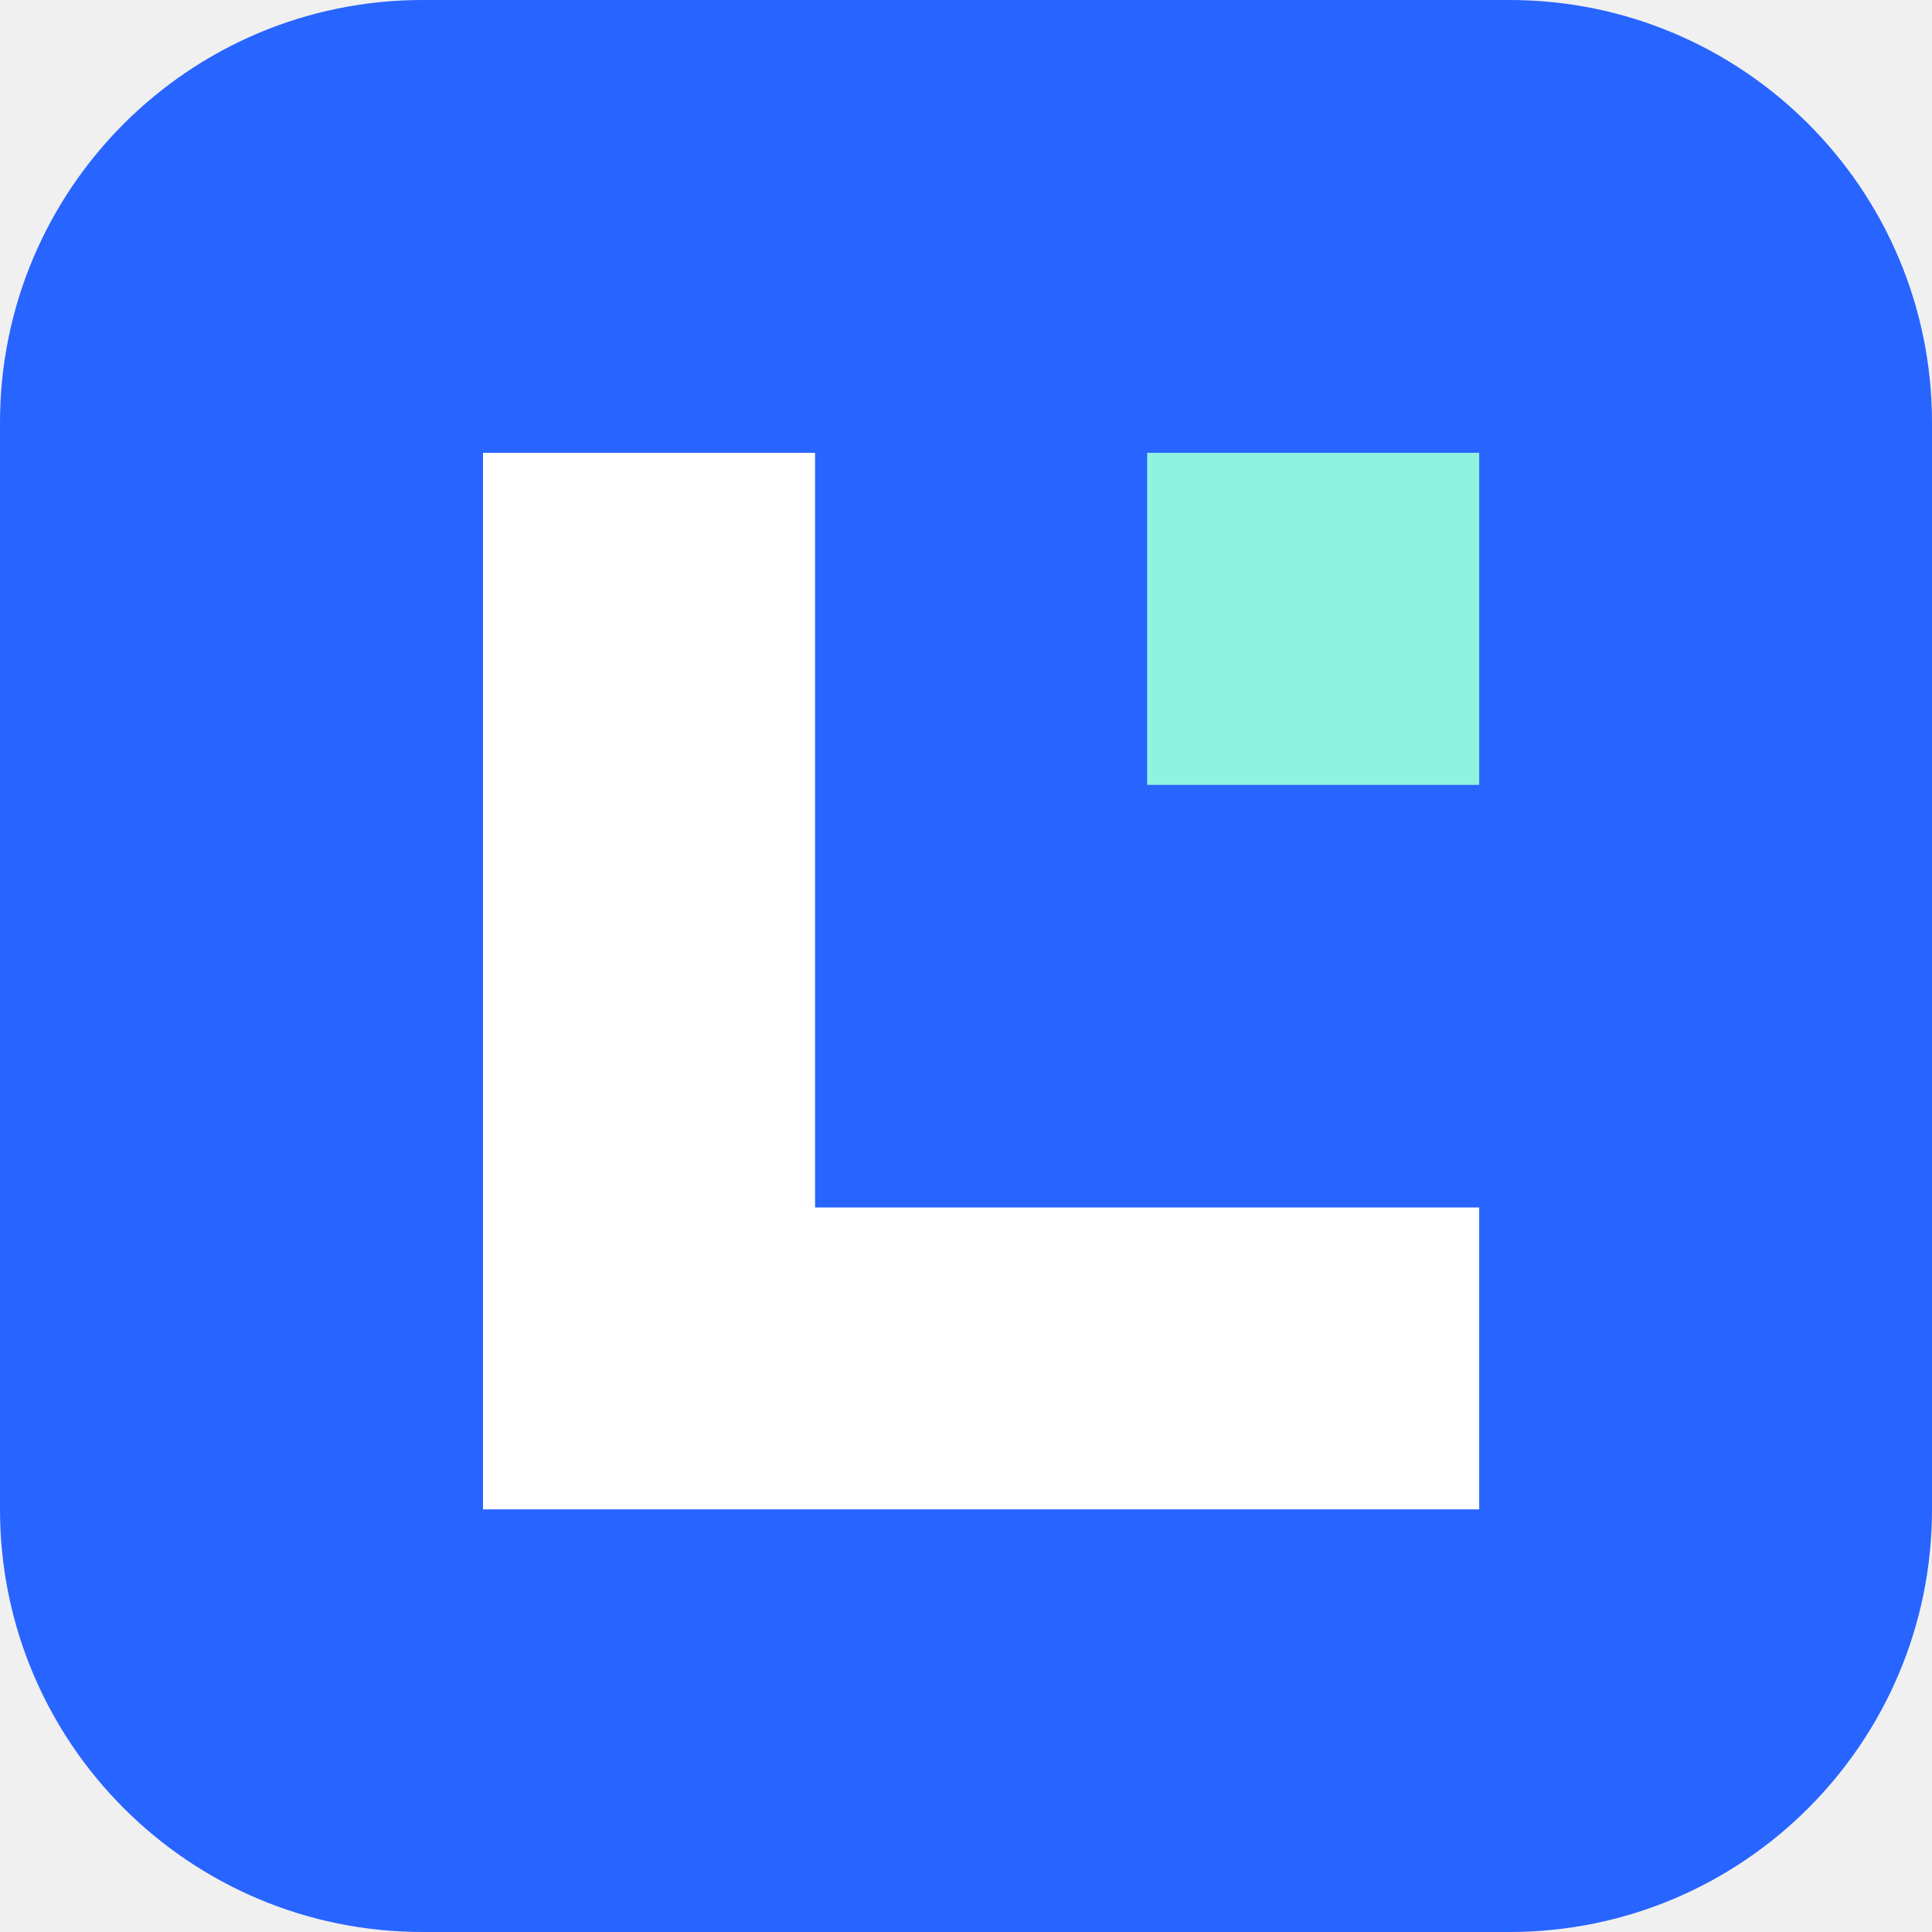
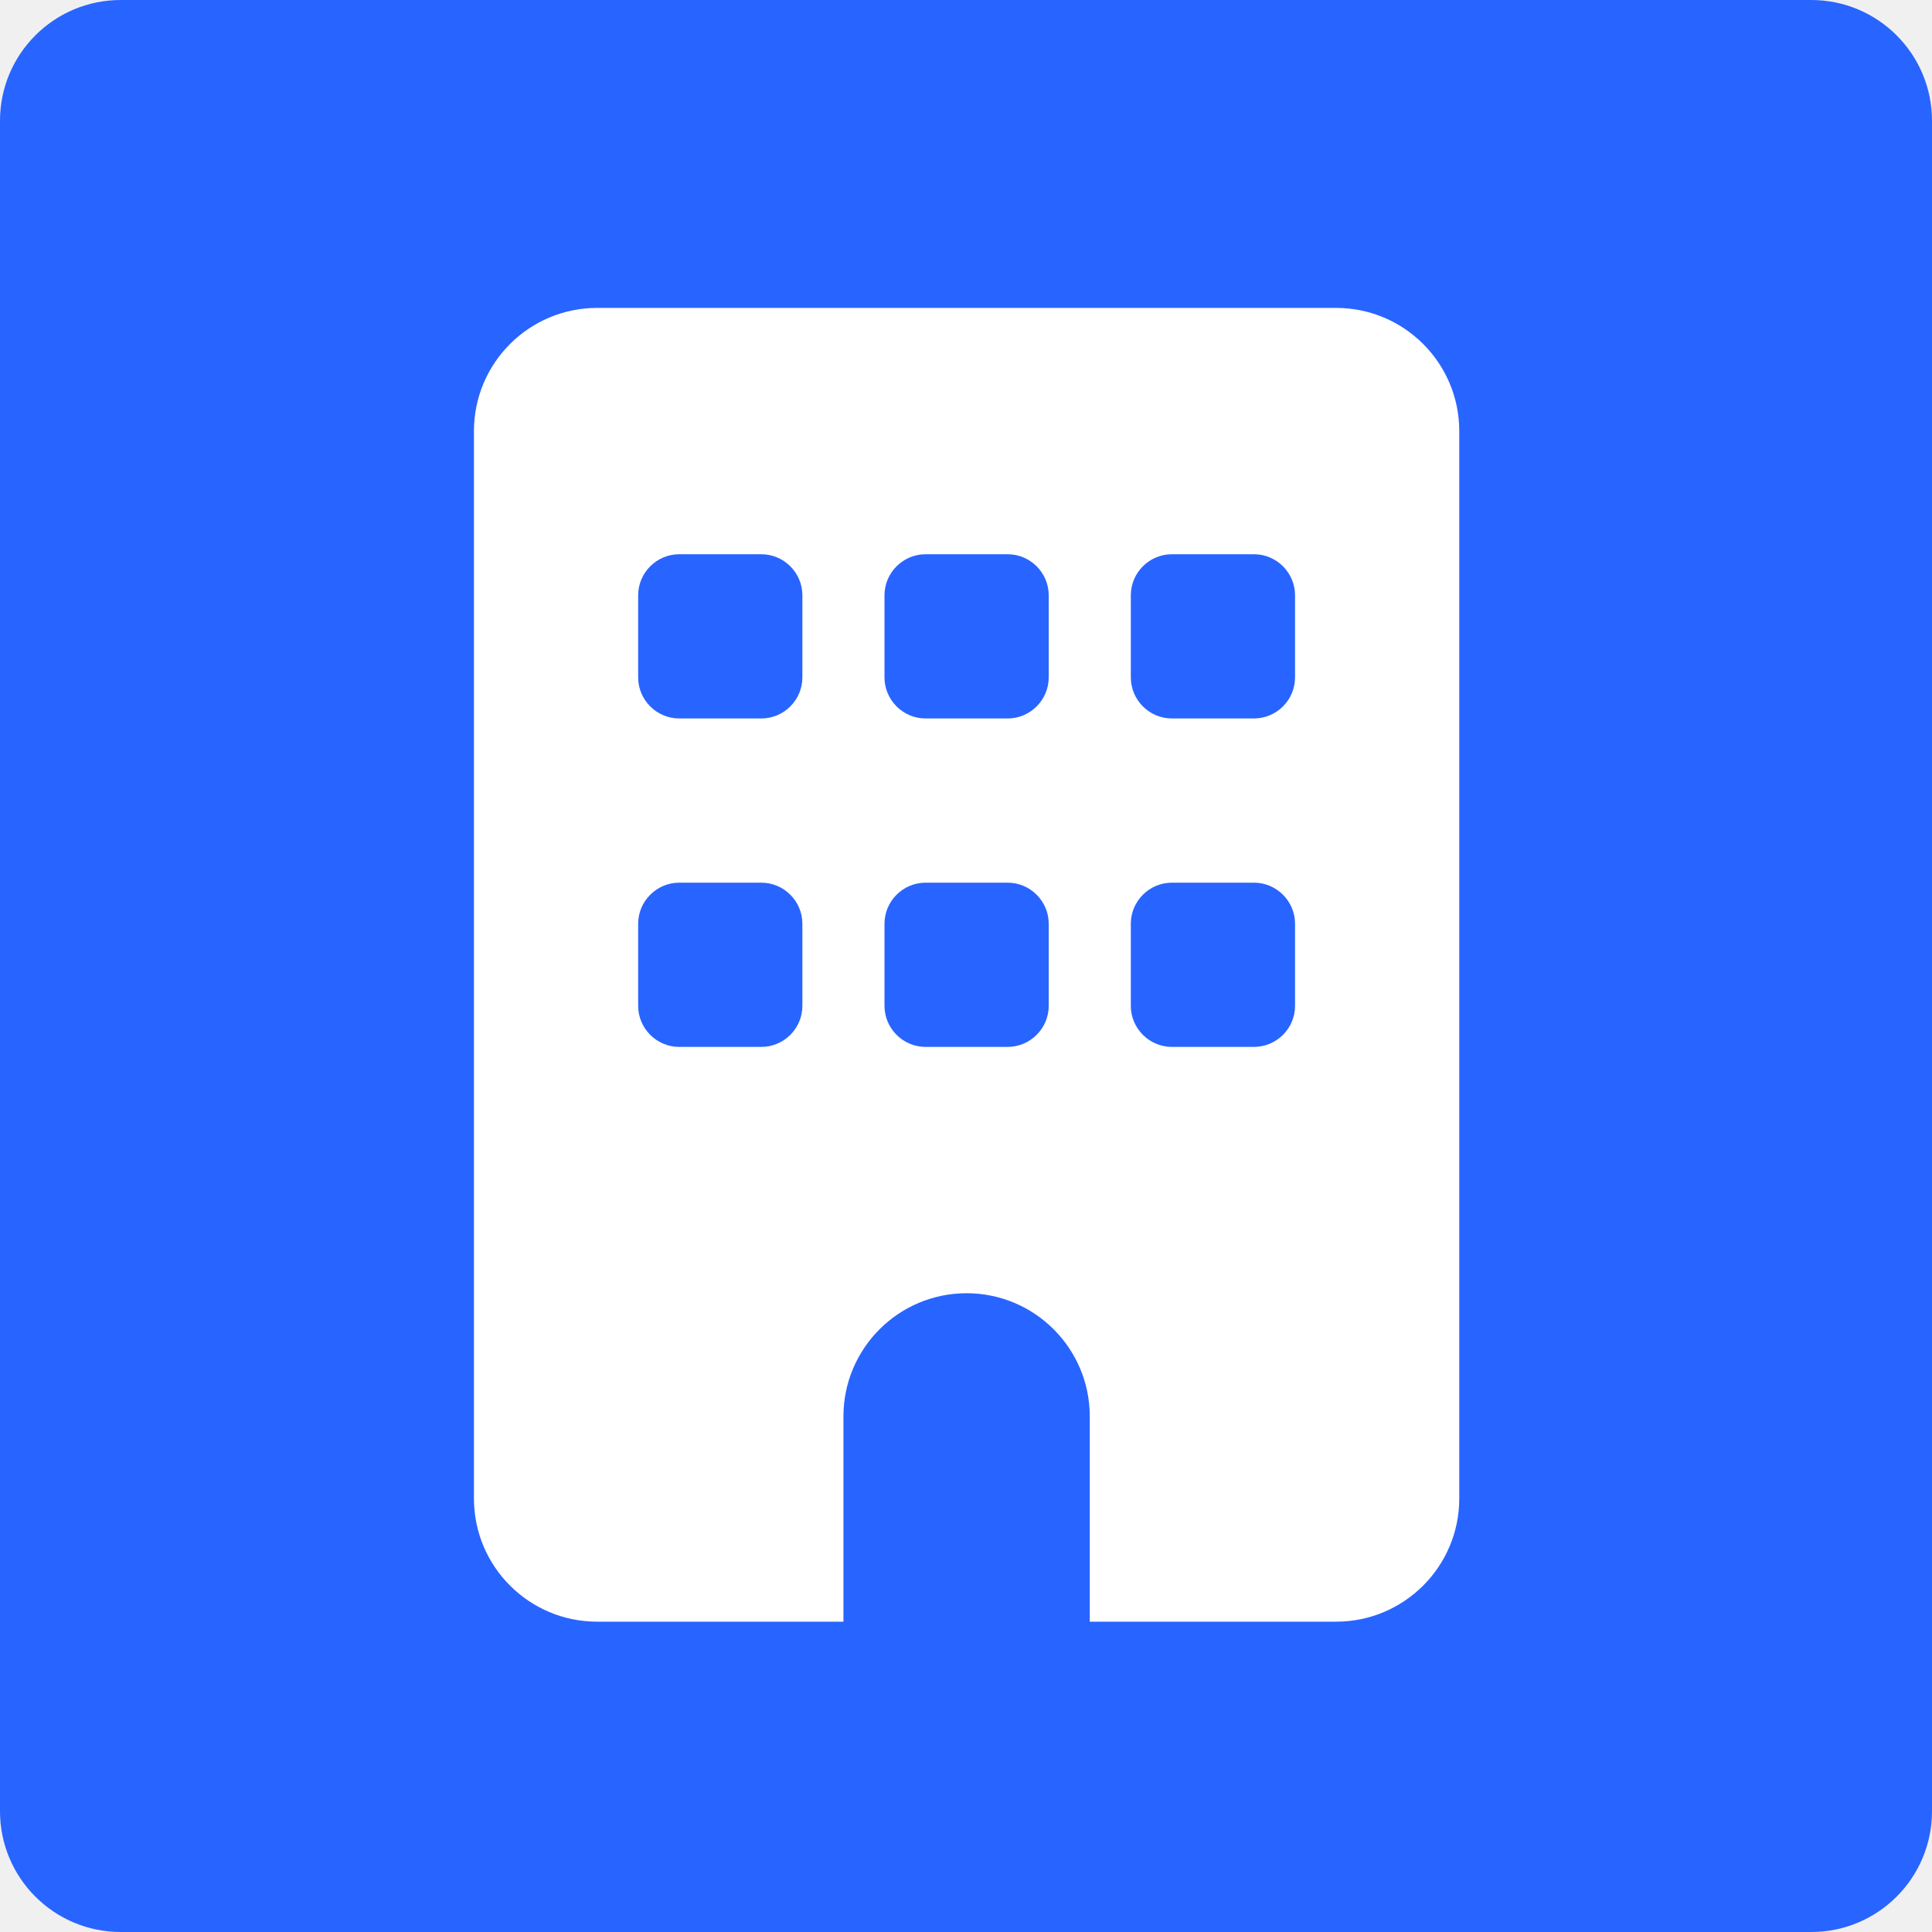
- <svg xmlns="http://www.w3.org/2000/svg" viewBox="0 0 64 64">
-   <rect width="64" height="64" rx="14" fill="#2864FF" />
-   <path fill="#fff" d="M16 15h11v25h22v10H16z" />
-   <path fill="#90F3DF" d="M38 15h11v11H38z" />
+ <svg xmlns="http://www.w3.org/2000/svg" viewBox="0 0 64 64" role="img" aria-label="Construtora">
+   <rect width="64" height="64" rx="4" fill="#2864FF" />
+   <path fill="#FFFFFF" transform="translate(15.7 10.2) scale(.085)" d="M48 0C21.5 0 0 21.5 0 48v416c0 26.5 21.5 48 48 48h96v-80c0-26.5 21.5-48 48-48s48 21.5 48 48v80h96c26.5 0 48-21.5 48-48V48c0-26.5-21.5-48-48-48H48zm16 240c0-8.8 7.2-16 16-16h32c8.8 0 16 7.2 16 16v32c0 8.8-7.2 16-16 16H80c-8.8 0-16-7.2-16-16v-32zm112-16h32c8.8 0 16 7.2 16 16v32c0 8.8-7.2 16-16 16h-32c-8.8 0-16-7.2-16-16v-32c0-8.8 7.2-16 16-16zm80 16c0-8.8 7.2-16 16-16h32c8.8 0 16 7.2 16 16v32c0 8.8-7.2 16-16 16h-32c-8.8 0-16-7.2-16-16v-32zM80 96h32c8.8 0 16 7.2 16 16v32c0 8.8-7.2 16-16 16H80c-8.8 0-16-7.2-16-16v-32c0-8.8 7.2-16 16-16zm80 16c0-8.8 7.2-16 16-16h32c8.8 0 16 7.2 16 16v32c0 8.8-7.2 16-16 16h-32c-8.8 0-16-7.2-16-16v-32zm112-16h32c8.8 0 16 7.2 16 16v32c0 8.8-7.2 16-16 16h-32c-8.8 0-16-7.2-16-16v-32c0-8.8 7.2-16 16-16z" />
</svg>
